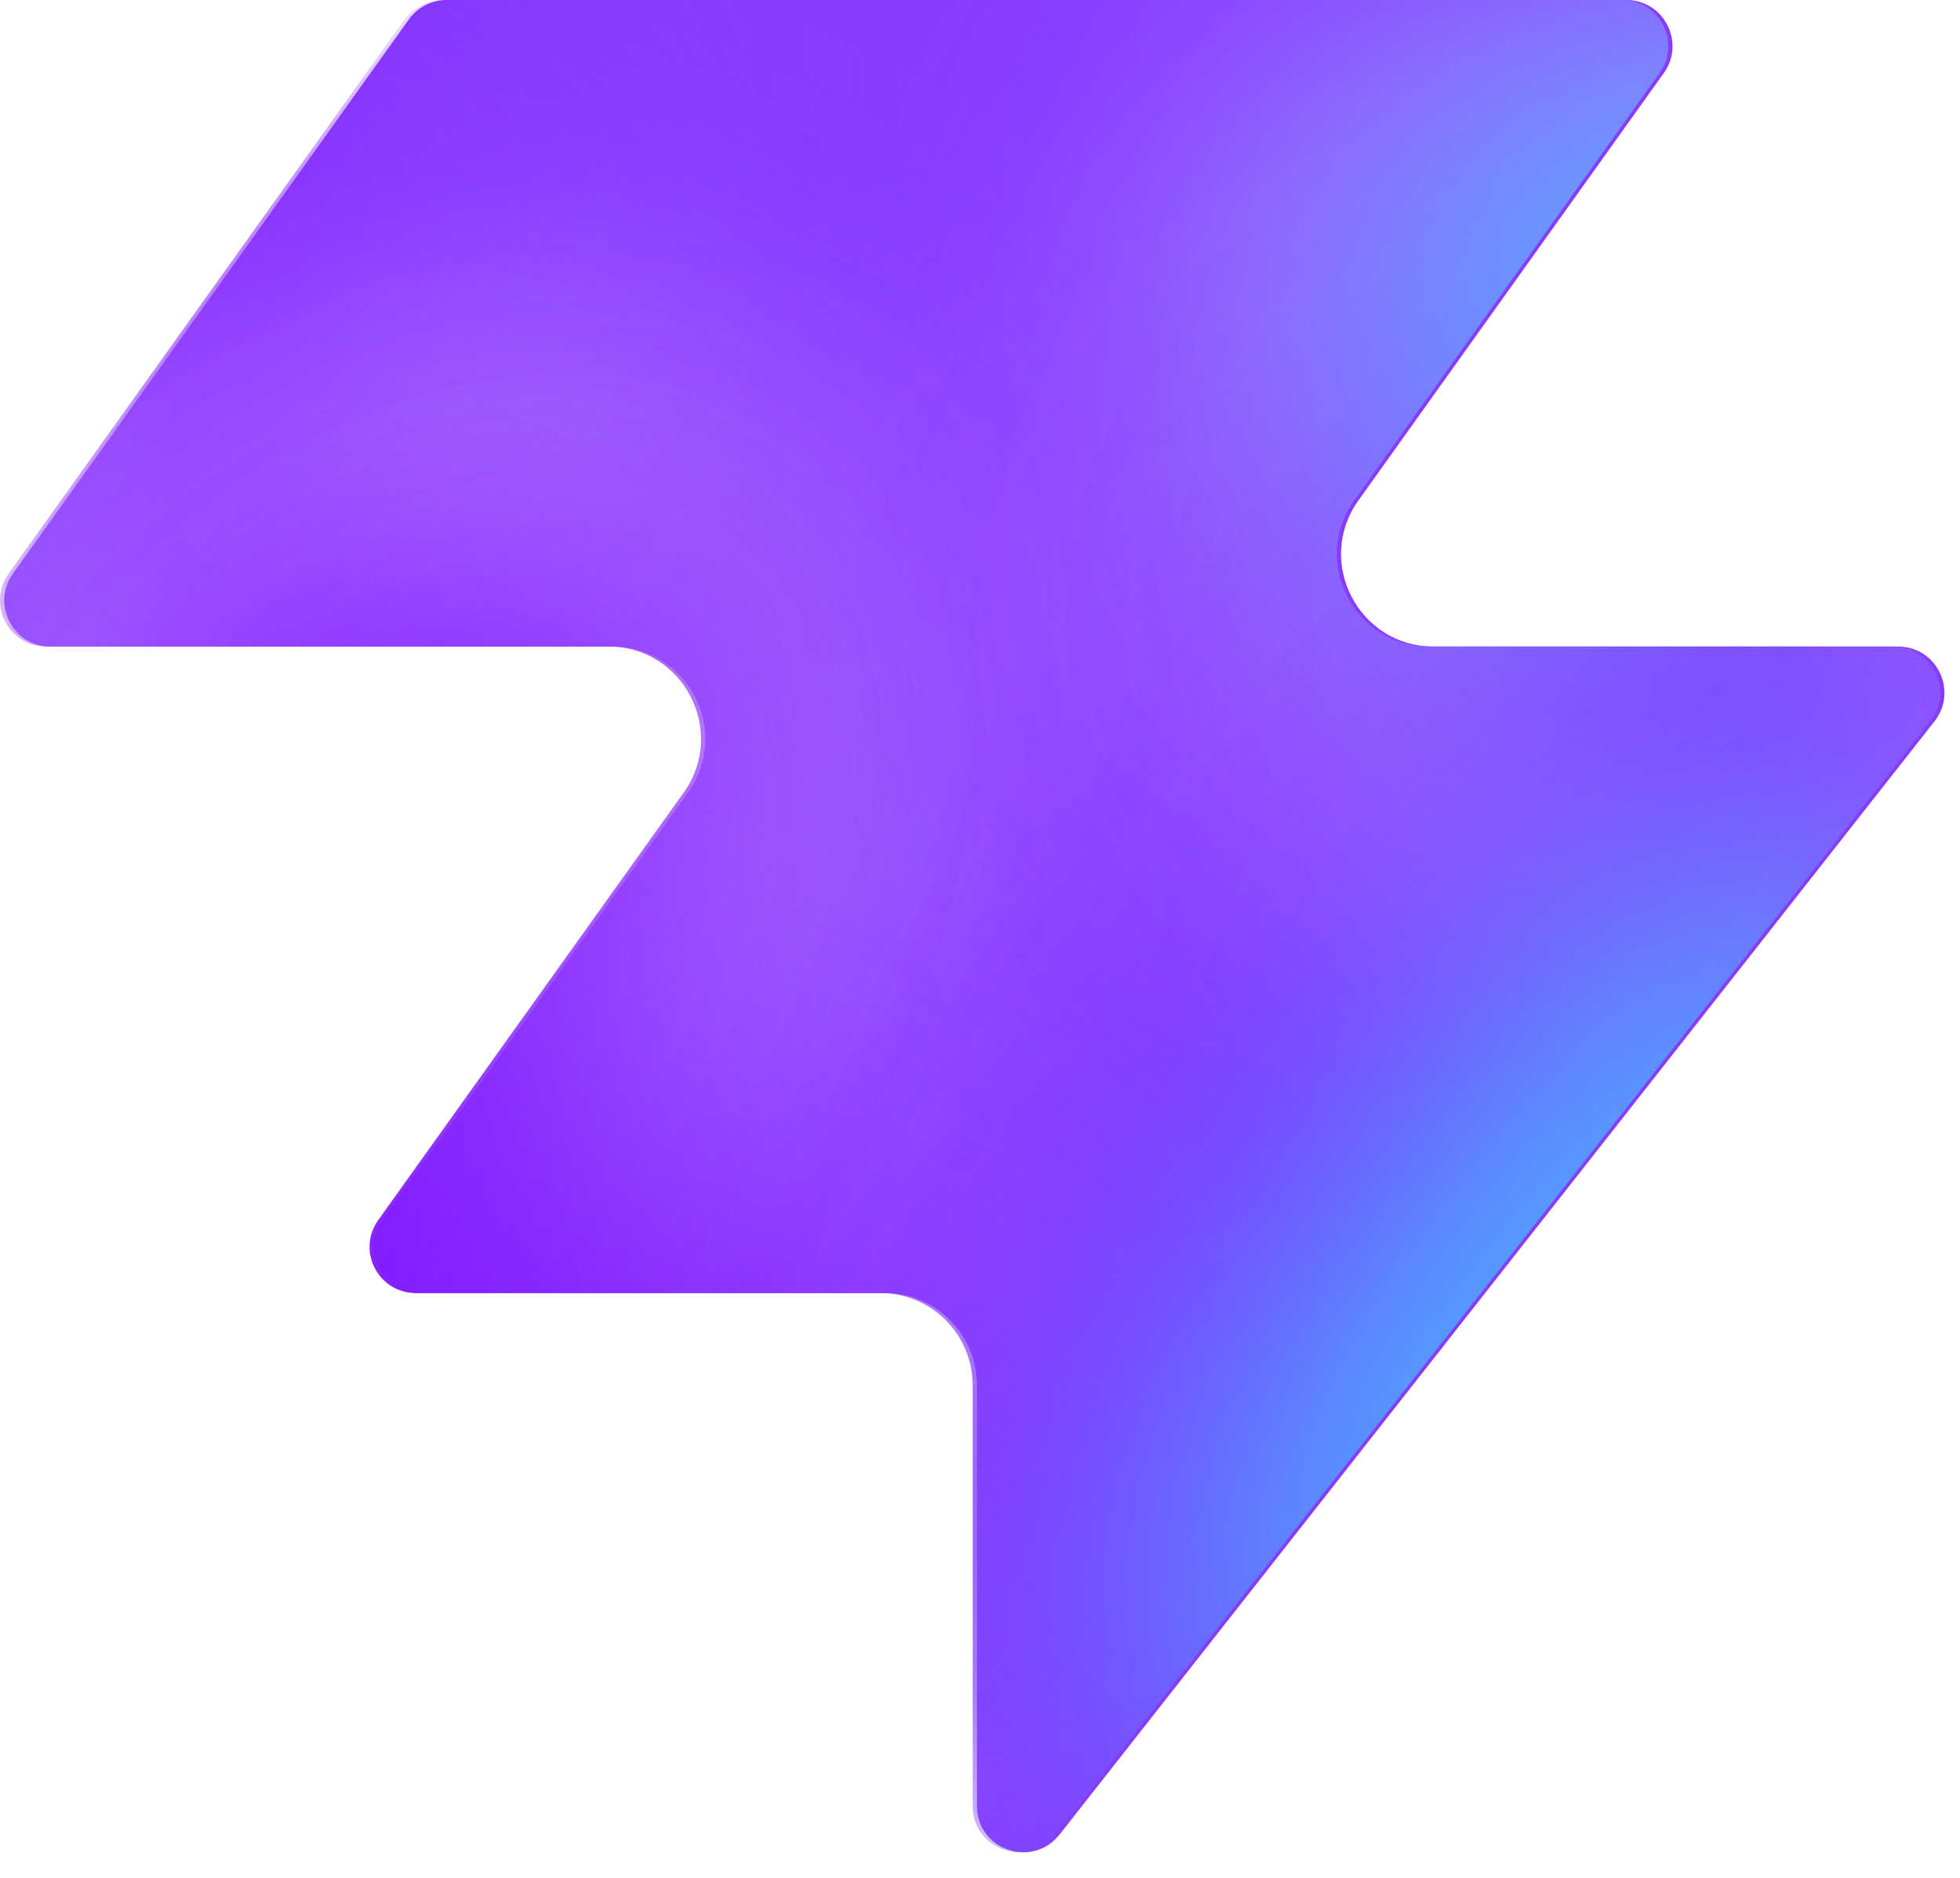
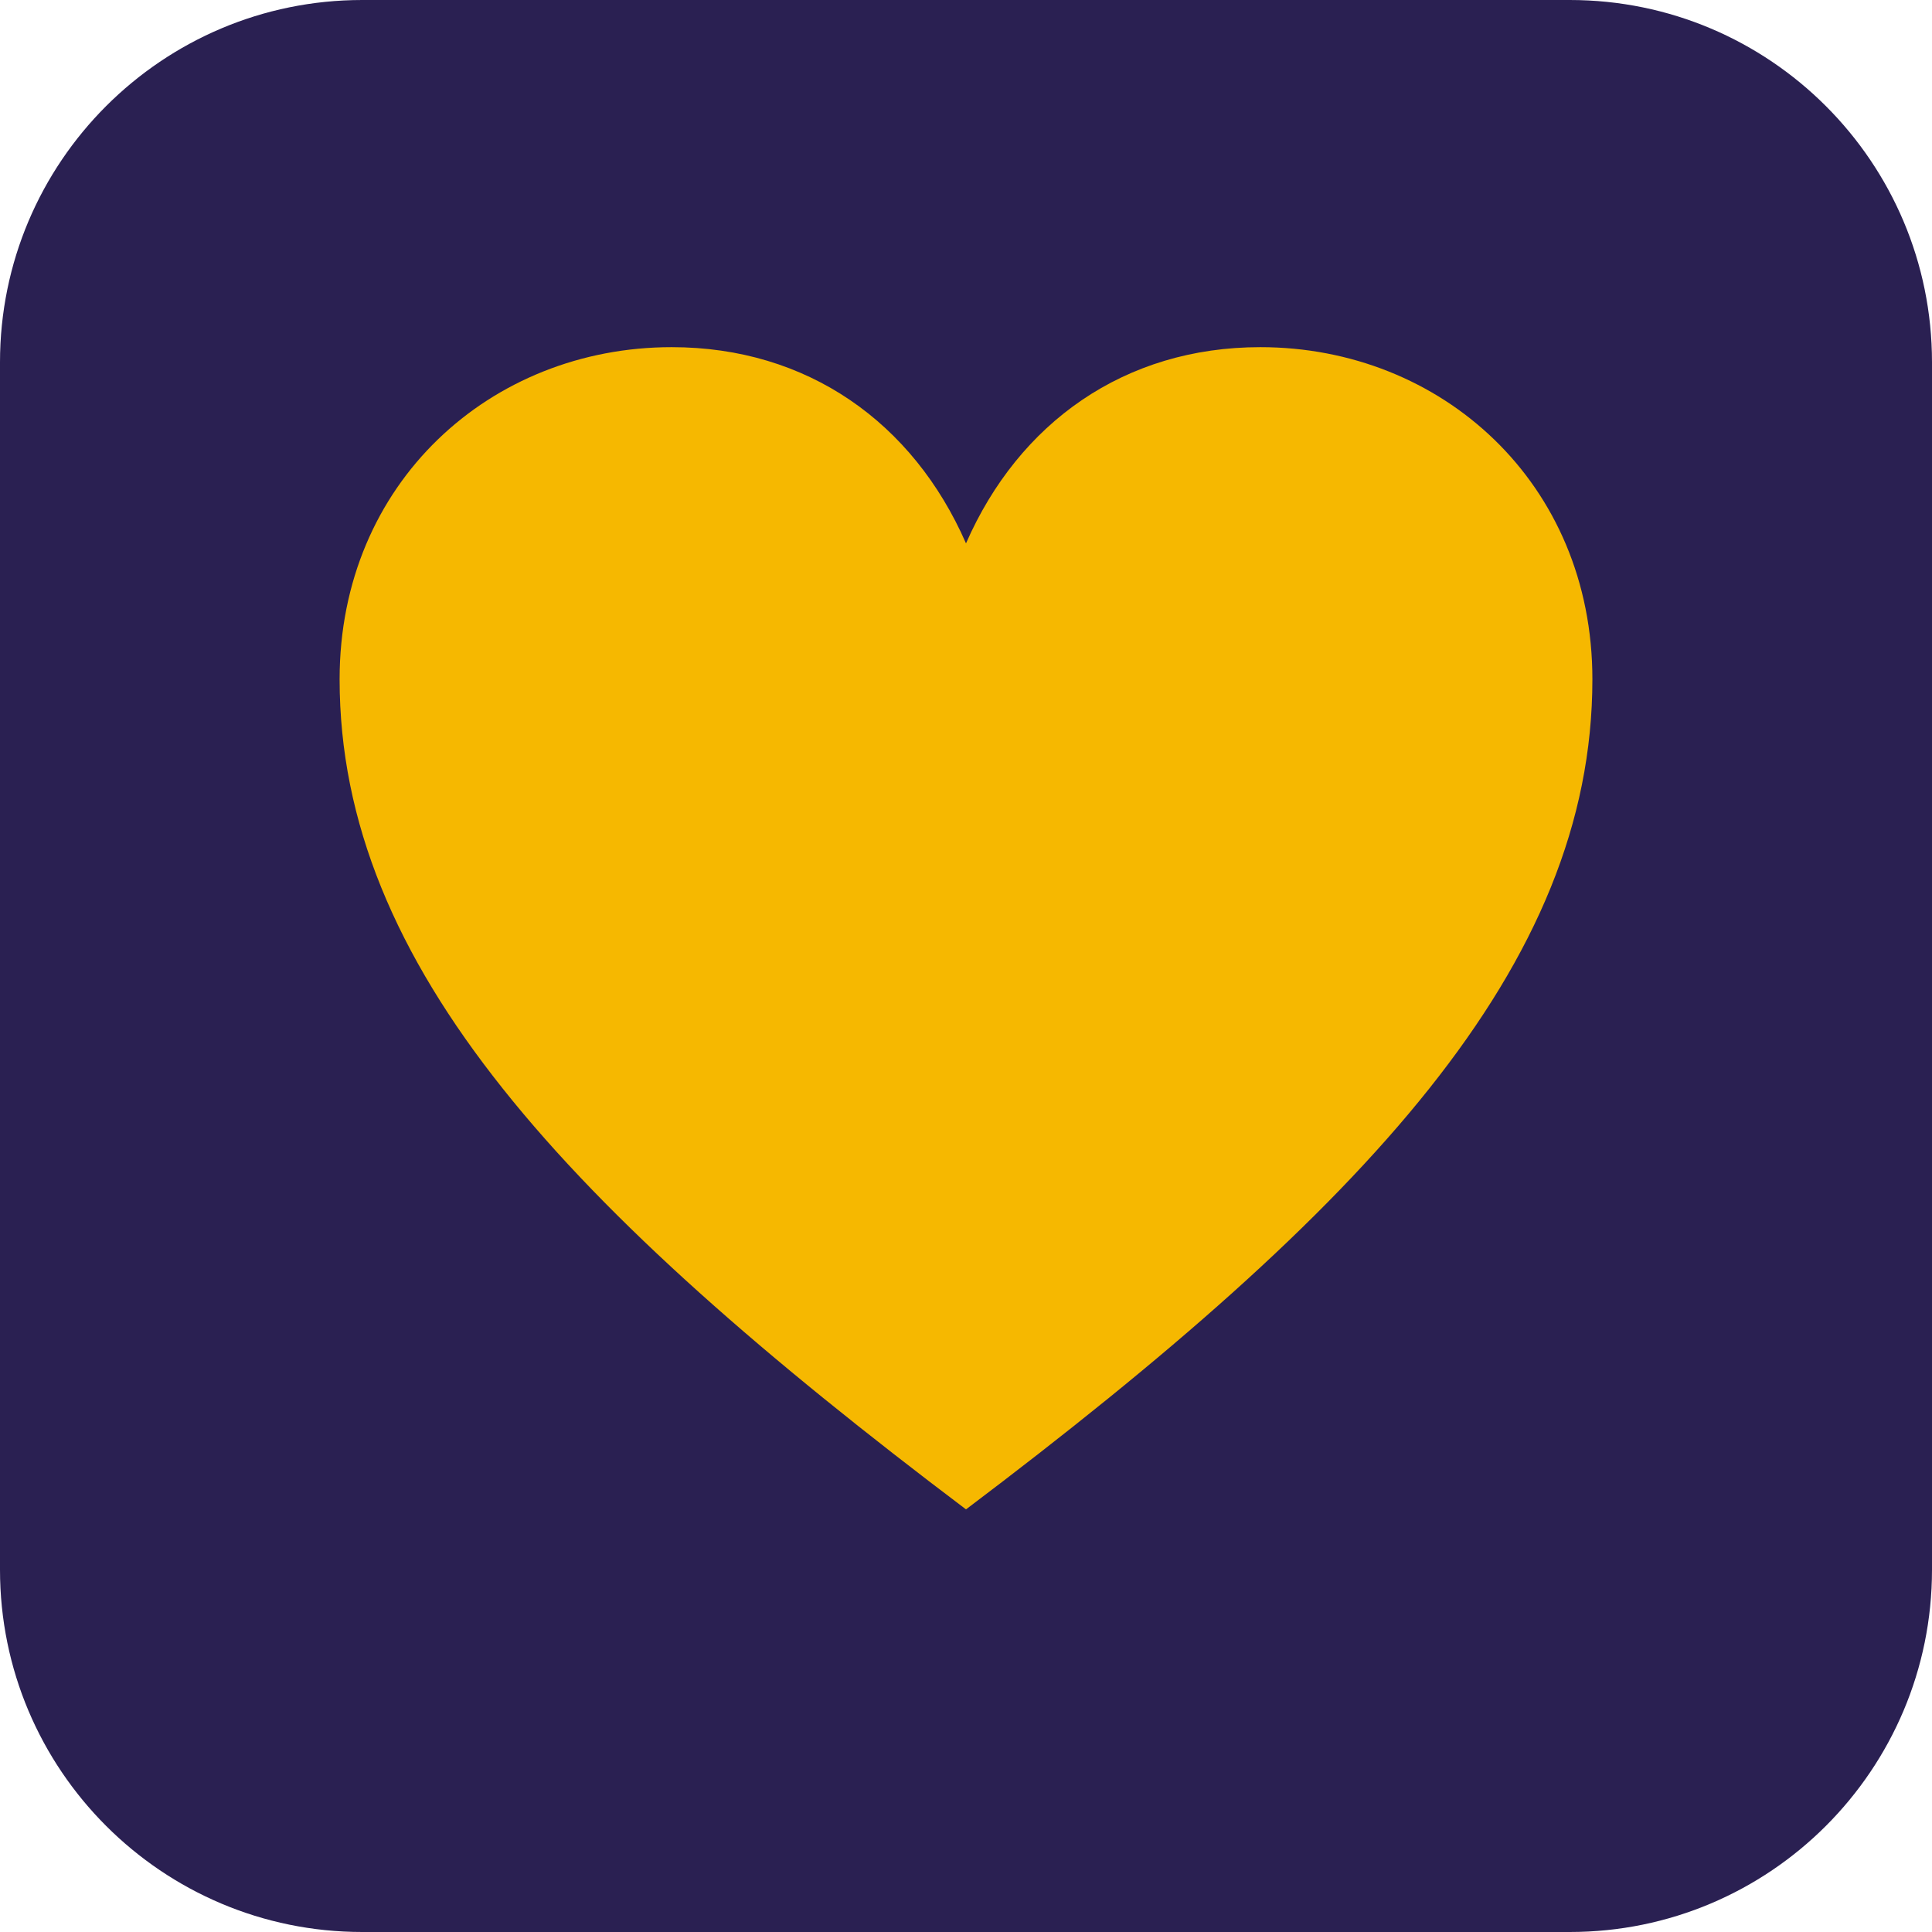
- <svg xmlns="http://www.w3.org/2000/svg" width="48" height="46" fill="none" viewBox="0 0 48 46">
-   <path fill="#863bff" d="M25.946 44.938c-.664.845-2.021.375-2.021-.698V33.937a2.26 2.26 0 0 0-2.262-2.262H10.287c-.92 0-1.456-1.04-.92-1.788l7.48-10.471c1.07-1.497 0-3.578-1.842-3.578H1.237c-.92 0-1.456-1.04-.92-1.788L10.013.474c.214-.297.556-.474.92-.474h28.894c.92 0 1.456 1.04.92 1.788l-7.48 10.471c-1.07 1.498 0 3.579 1.842 3.579h11.377c.943 0 1.473 1.088.89 1.83L25.947 44.94z" style="fill:#863bff;fill:color(display-p3 .525 .23 1);fill-opacity:1" />
-   <mask id="a" width="48" height="46" x="0" y="0" maskUnits="userSpaceOnUse" style="mask-type:alpha">
-     <path fill="#000" d="M25.842 44.938c-.664.844-2.021.375-2.021-.698V33.937a2.26 2.26 0 0 0-2.262-2.262H10.183c-.92 0-1.456-1.04-.92-1.788l7.48-10.471c1.07-1.498 0-3.579-1.842-3.579H1.133c-.92 0-1.456-1.04-.92-1.787L9.91.473c.214-.297.556-.474.92-.474h28.894c.92 0 1.456 1.04.92 1.788l-7.48 10.471c-1.07 1.498 0 3.578 1.842 3.578h11.377c.943 0 1.473 1.088.89 1.832L25.843 44.94z" style="fill:#000;fill-opacity:1" />
-   </mask>
-   <g mask="url(#a)">
-     <g filter="url(#b)">
-       <ellipse cx="5.508" cy="14.704" fill="#ede6ff" rx="5.508" ry="14.704" style="fill:#ede6ff;fill:color(display-p3 .927 .903 1);fill-opacity:1" transform="matrix(.00324 1 1 -.00324 -4.47 31.516)" />
-     </g>
-     <g filter="url(#c)">
-       <ellipse cx="10.399" cy="29.851" fill="#ede6ff" rx="10.399" ry="29.851" style="fill:#ede6ff;fill:color(display-p3 .927 .903 1);fill-opacity:1" transform="matrix(.00324 1 1 -.00324 -39.328 7.883)" />
-     </g>
-     <g filter="url(#d)">
-       <ellipse cx="5.508" cy="30.487" fill="#7e14ff" rx="5.508" ry="30.487" style="fill:#7e14ff;fill:color(display-p3 .492 .077 1);fill-opacity:1" transform="rotate(89.814 -25.913 -14.639)scale(1 -1)" />
-     </g>
-     <g filter="url(#e)">
-       <ellipse cx="5.508" cy="30.599" fill="#7e14ff" rx="5.508" ry="30.599" style="fill:#7e14ff;fill:color(display-p3 .492 .077 1);fill-opacity:1" transform="rotate(89.814 -32.644 -3.334)scale(1 -1)" />
-     </g>
-     <g filter="url(#f)">
-       <ellipse cx="5.508" cy="30.599" fill="#7e14ff" rx="5.508" ry="30.599" style="fill:#7e14ff;fill:color(display-p3 .492 .077 1);fill-opacity:1" transform="matrix(.00324 1 1 -.00324 -34.34 30.47)" />
-     </g>
-     <g filter="url(#g)">
-       <ellipse cx="14.072" cy="22.078" fill="#ede6ff" rx="14.072" ry="22.078" style="fill:#ede6ff;fill:color(display-p3 .927 .903 1);fill-opacity:1" transform="rotate(93.35 24.506 48.493)scale(-1 1)" />
-     </g>
-     <g filter="url(#h)">
-       <ellipse cx="3.47" cy="21.501" fill="#7e14ff" rx="3.47" ry="21.501" style="fill:#7e14ff;fill:color(display-p3 .492 .077 1);fill-opacity:1" transform="rotate(89.009 28.708 47.59)scale(-1 1)" />
-     </g>
-     <g filter="url(#i)">
-       <ellipse cx="3.47" cy="21.501" fill="#7e14ff" rx="3.47" ry="21.501" style="fill:#7e14ff;fill:color(display-p3 .492 .077 1);fill-opacity:1" transform="rotate(89.009 28.708 47.59)scale(-1 1)" />
-     </g>
-     <g filter="url(#j)">
-       <ellipse cx=".387" cy="8.972" fill="#7e14ff" rx="4.407" ry="29.108" style="fill:#7e14ff;fill:color(display-p3 .492 .077 1);fill-opacity:1" transform="rotate(39.51 .387 8.972)" />
-     </g>
-     <g filter="url(#k)">
-       <ellipse cx="47.523" cy="-6.092" fill="#7e14ff" rx="4.407" ry="29.108" style="fill:#7e14ff;fill:color(display-p3 .492 .077 1);fill-opacity:1" transform="rotate(37.892 47.523 -6.092)" />
-     </g>
-     <g filter="url(#l)">
-       <ellipse cx="41.412" cy="6.333" fill="#47bfff" rx="5.971" ry="9.665" style="fill:#47bfff;fill:color(display-p3 .28 .748 1);fill-opacity:1" transform="rotate(37.892 41.412 6.333)" />
-     </g>
-     <g filter="url(#m)">
-       <ellipse cx="-1.879" cy="38.332" fill="#7e14ff" rx="4.407" ry="29.108" style="fill:#7e14ff;fill:color(display-p3 .492 .077 1);fill-opacity:1" transform="rotate(37.892 -1.88 38.332)" />
-     </g>
-     <g filter="url(#n)">
-       <ellipse cx="-1.879" cy="38.332" fill="#7e14ff" rx="4.407" ry="29.108" style="fill:#7e14ff;fill:color(display-p3 .492 .077 1);fill-opacity:1" transform="rotate(37.892 -1.88 38.332)" />
-     </g>
-     <g filter="url(#o)">
-       <ellipse cx="35.651" cy="29.907" fill="#7e14ff" rx="4.407" ry="29.108" style="fill:#7e14ff;fill:color(display-p3 .492 .077 1);fill-opacity:1" transform="rotate(37.892 35.651 29.907)" />
-     </g>
-     <g filter="url(#p)">
-       <ellipse cx="38.418" cy="32.4" fill="#47bfff" rx="5.971" ry="15.297" style="fill:#47bfff;fill:color(display-p3 .28 .748 1);fill-opacity:1" transform="rotate(37.892 38.418 32.4)" />
-     </g>
-   </g>
-   <defs>
-     <filter id="b" width="60.045" height="41.654" x="-19.77" y="16.149" color-interpolation-filters="sRGB" filterUnits="userSpaceOnUse">
-       <feFlood flood-opacity="0" result="BackgroundImageFix" />
-       <feBlend in="SourceGraphic" in2="BackgroundImageFix" result="shape" />
-       <feGaussianBlur result="effect1_foregroundBlur_2002_17158" stdDeviation="7.659" />
-     </filter>
-     <filter id="c" width="90.34" height="51.437" x="-54.613" y="-7.533" color-interpolation-filters="sRGB" filterUnits="userSpaceOnUse">
-       <feFlood flood-opacity="0" result="BackgroundImageFix" />
-       <feBlend in="SourceGraphic" in2="BackgroundImageFix" result="shape" />
-       <feGaussianBlur result="effect1_foregroundBlur_2002_17158" stdDeviation="7.659" />
-     </filter>
-     <filter id="d" width="79.355" height="29.4" x="-49.64" y="2.03" color-interpolation-filters="sRGB" filterUnits="userSpaceOnUse">
-       <feFlood flood-opacity="0" result="BackgroundImageFix" />
-       <feBlend in="SourceGraphic" in2="BackgroundImageFix" result="shape" />
-       <feGaussianBlur result="effect1_foregroundBlur_2002_17158" stdDeviation="4.596" />
-     </filter>
-     <filter id="e" width="79.579" height="29.4" x="-45.045" y="20.029" color-interpolation-filters="sRGB" filterUnits="userSpaceOnUse">
-       <feFlood flood-opacity="0" result="BackgroundImageFix" />
-       <feBlend in="SourceGraphic" in2="BackgroundImageFix" result="shape" />
-       <feGaussianBlur result="effect1_foregroundBlur_2002_17158" stdDeviation="4.596" />
-     </filter>
-     <filter id="f" width="79.579" height="29.4" x="-43.513" y="21.178" color-interpolation-filters="sRGB" filterUnits="userSpaceOnUse">
-       <feFlood flood-opacity="0" result="BackgroundImageFix" />
-       <feBlend in="SourceGraphic" in2="BackgroundImageFix" result="shape" />
-       <feGaussianBlur result="effect1_foregroundBlur_2002_17158" stdDeviation="4.596" />
-     </filter>
-     <filter id="g" width="74.749" height="58.852" x="15.756" y="-17.901" color-interpolation-filters="sRGB" filterUnits="userSpaceOnUse">
-       <feFlood flood-opacity="0" result="BackgroundImageFix" />
-       <feBlend in="SourceGraphic" in2="BackgroundImageFix" result="shape" />
-       <feGaussianBlur result="effect1_foregroundBlur_2002_17158" stdDeviation="7.659" />
-     </filter>
-     <filter id="h" width="61.377" height="25.362" x="23.548" y="2.284" color-interpolation-filters="sRGB" filterUnits="userSpaceOnUse">
-       <feFlood flood-opacity="0" result="BackgroundImageFix" />
-       <feBlend in="SourceGraphic" in2="BackgroundImageFix" result="shape" />
-       <feGaussianBlur result="effect1_foregroundBlur_2002_17158" stdDeviation="4.596" />
-     </filter>
-     <filter id="i" width="61.377" height="25.362" x="23.548" y="2.284" color-interpolation-filters="sRGB" filterUnits="userSpaceOnUse">
-       <feFlood flood-opacity="0" result="BackgroundImageFix" />
-       <feBlend in="SourceGraphic" in2="BackgroundImageFix" result="shape" />
-       <feGaussianBlur result="effect1_foregroundBlur_2002_17158" stdDeviation="4.596" />
-     </filter>
-     <filter id="j" width="56.045" height="63.649" x="-27.636" y="-22.853" color-interpolation-filters="sRGB" filterUnits="userSpaceOnUse">
-       <feFlood flood-opacity="0" result="BackgroundImageFix" />
-       <feBlend in="SourceGraphic" in2="BackgroundImageFix" result="shape" />
-       <feGaussianBlur result="effect1_foregroundBlur_2002_17158" stdDeviation="4.596" />
-     </filter>
-     <filter id="k" width="54.814" height="64.646" x="20.116" y="-38.415" color-interpolation-filters="sRGB" filterUnits="userSpaceOnUse">
-       <feFlood flood-opacity="0" result="BackgroundImageFix" />
-       <feBlend in="SourceGraphic" in2="BackgroundImageFix" result="shape" />
-       <feGaussianBlur result="effect1_foregroundBlur_2002_17158" stdDeviation="4.596" />
-     </filter>
-     <filter id="l" width="33.541" height="35.313" x="24.641" y="-11.323" color-interpolation-filters="sRGB" filterUnits="userSpaceOnUse">
-       <feFlood flood-opacity="0" result="BackgroundImageFix" />
-       <feBlend in="SourceGraphic" in2="BackgroundImageFix" result="shape" />
-       <feGaussianBlur result="effect1_foregroundBlur_2002_17158" stdDeviation="4.596" />
-     </filter>
-     <filter id="m" width="54.814" height="64.646" x="-29.286" y="6.009" color-interpolation-filters="sRGB" filterUnits="userSpaceOnUse">
-       <feFlood flood-opacity="0" result="BackgroundImageFix" />
-       <feBlend in="SourceGraphic" in2="BackgroundImageFix" result="shape" />
-       <feGaussianBlur result="effect1_foregroundBlur_2002_17158" stdDeviation="4.596" />
-     </filter>
-     <filter id="n" width="54.814" height="64.646" x="-29.286" y="6.009" color-interpolation-filters="sRGB" filterUnits="userSpaceOnUse">
-       <feFlood flood-opacity="0" result="BackgroundImageFix" />
-       <feBlend in="SourceGraphic" in2="BackgroundImageFix" result="shape" />
-       <feGaussianBlur result="effect1_foregroundBlur_2002_17158" stdDeviation="4.596" />
-     </filter>
-     <filter id="o" width="54.814" height="64.646" x="8.244" y="-2.416" color-interpolation-filters="sRGB" filterUnits="userSpaceOnUse">
-       <feFlood flood-opacity="0" result="BackgroundImageFix" />
-       <feBlend in="SourceGraphic" in2="BackgroundImageFix" result="shape" />
-       <feGaussianBlur result="effect1_foregroundBlur_2002_17158" stdDeviation="4.596" />
-     </filter>
-     <filter id="p" width="39.409" height="43.623" x="18.713" y="10.588" color-interpolation-filters="sRGB" filterUnits="userSpaceOnUse">
-       <feFlood flood-opacity="0" result="BackgroundImageFix" />
-       <feBlend in="SourceGraphic" in2="BackgroundImageFix" result="shape" />
-       <feGaussianBlur result="effect1_foregroundBlur_2002_17158" stdDeviation="4.596" />
-     </filter>
-   </defs>
+ <svg xmlns="http://www.w3.org/2000/svg" viewBox="0 0 512 512">
+   <rect width="512" height="512" rx="96" fill="#2A2052" />
+   <path d="M256 400 C 150 320, 90 256, 90 180 C 90 128, 130 92, 178 92 C 214 92, 242 112, 256 144 C 270 112, 298 92, 334 92 C 382 92, 422 128, 422 180 C 422 256, 362 320, 256 400 Z" fill="#F6B800" />
</svg>
